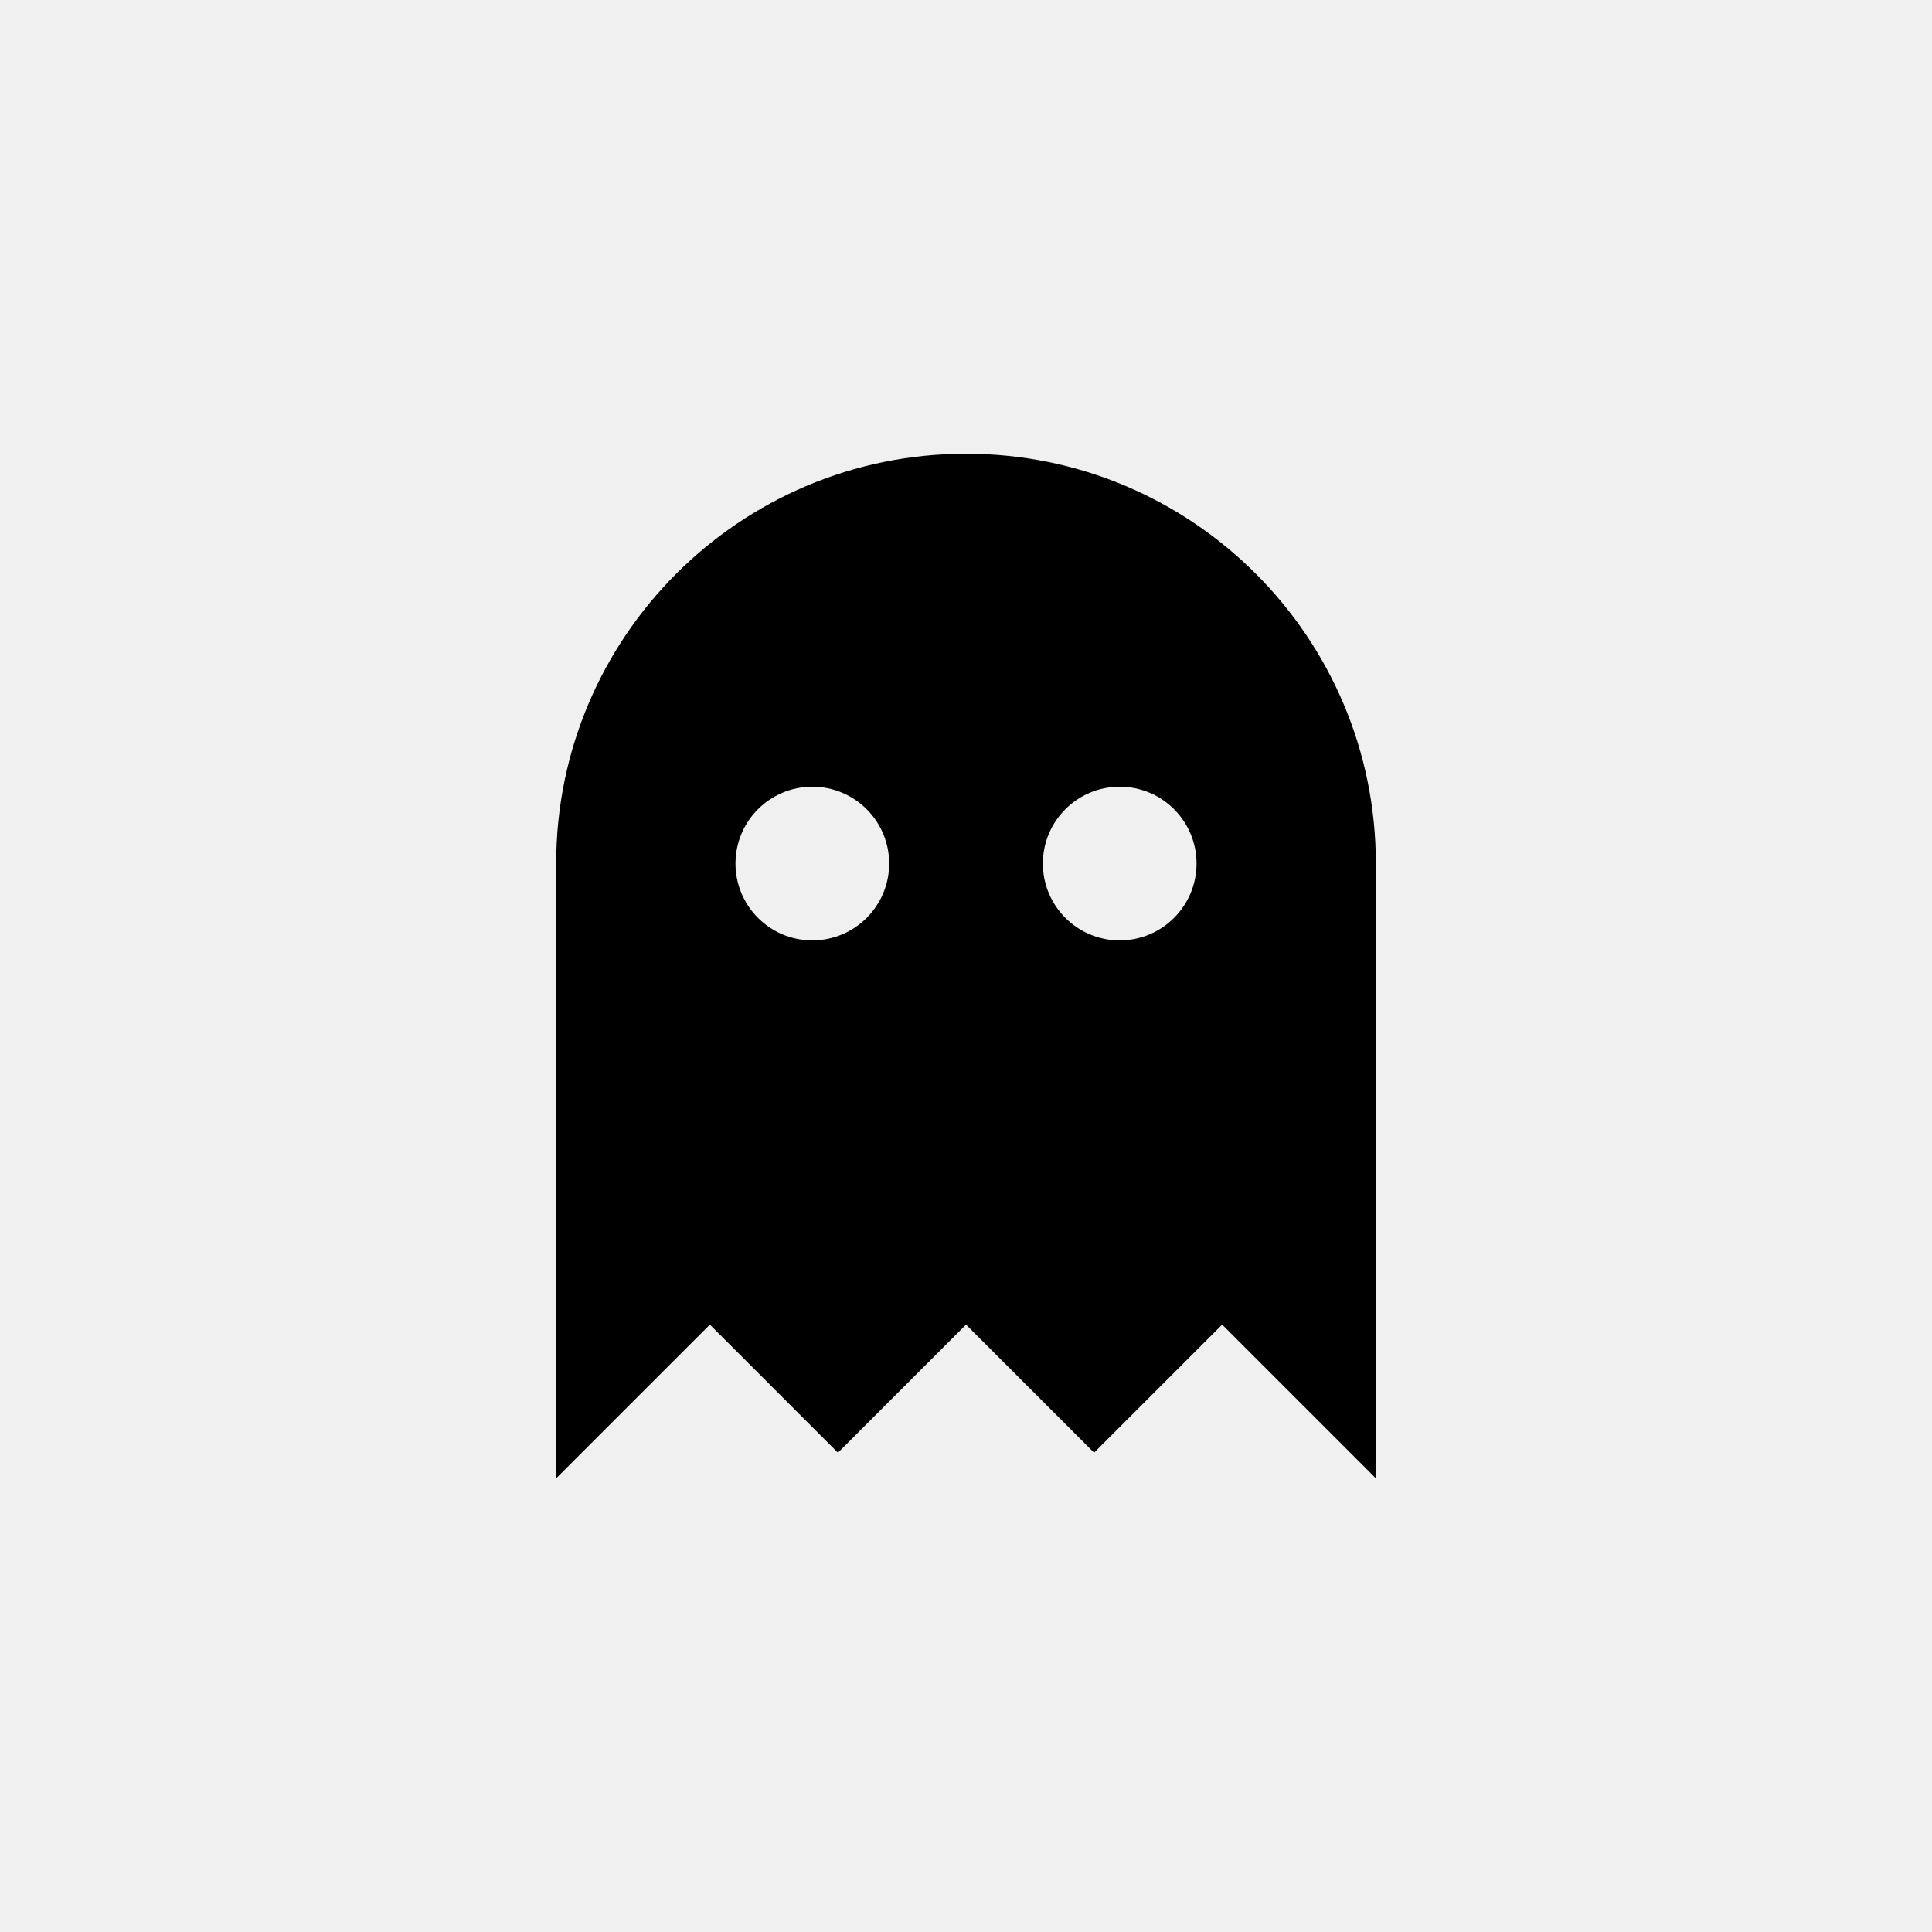
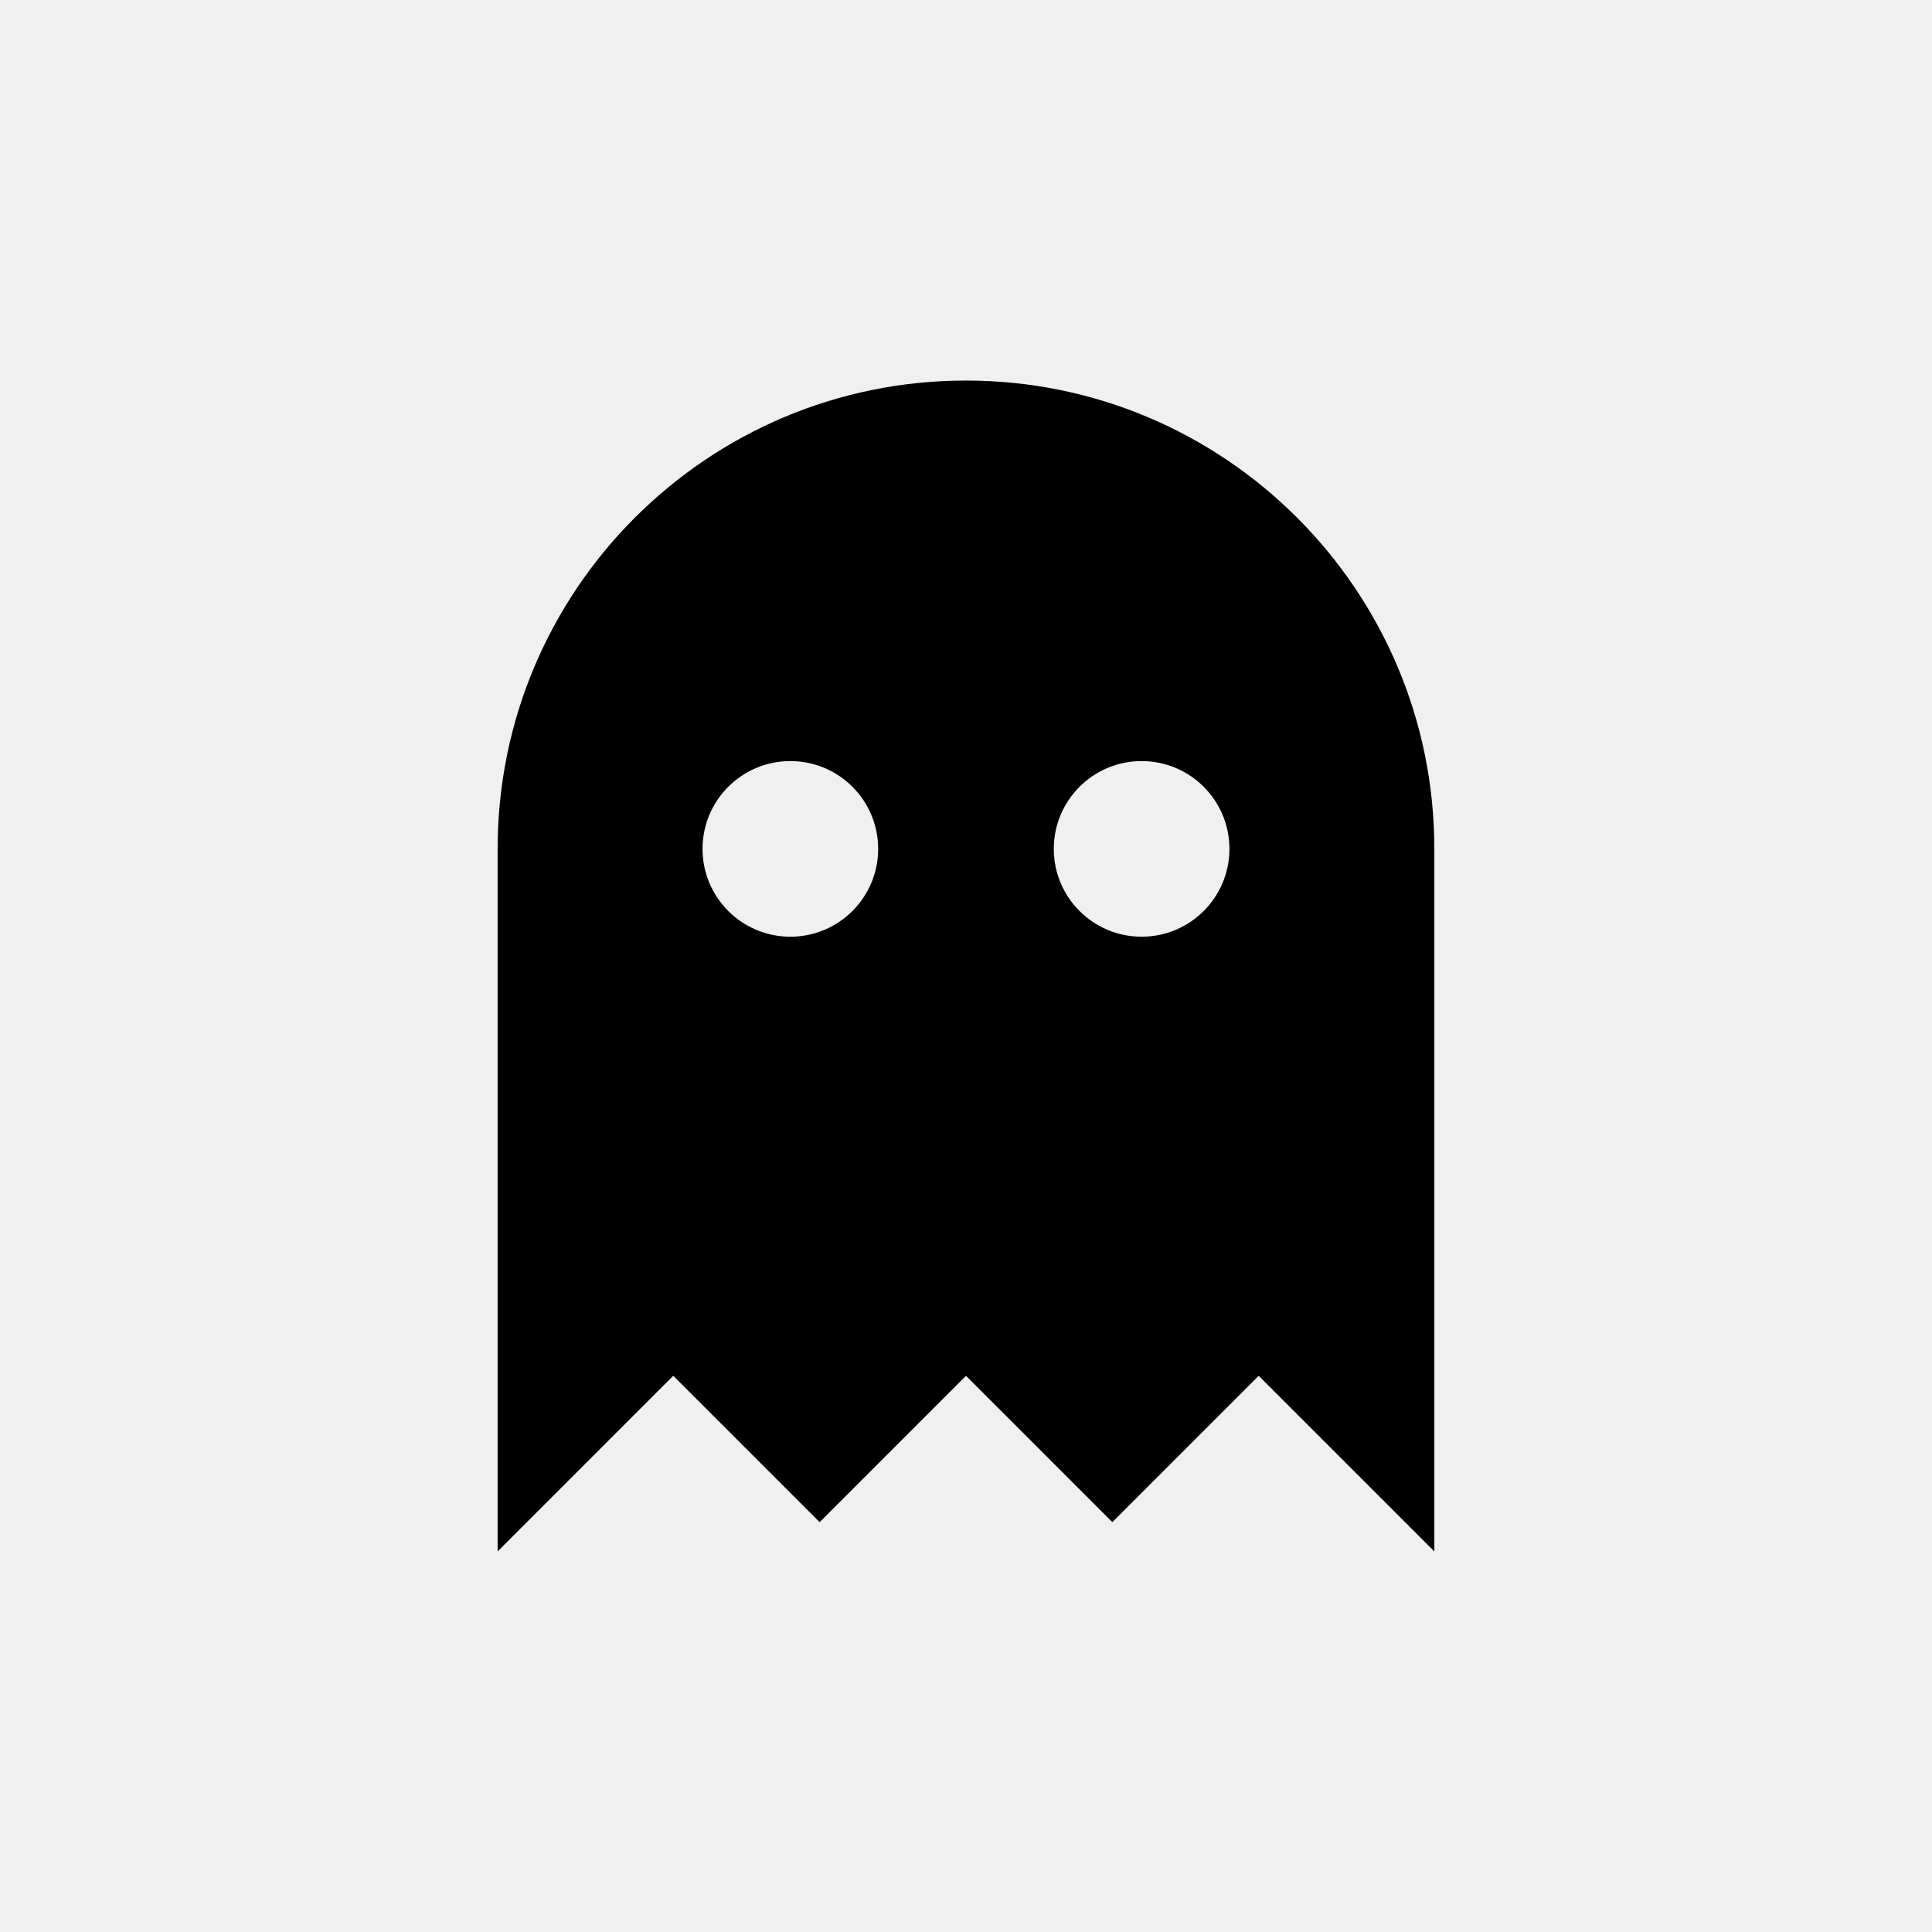
<svg xmlns="http://www.w3.org/2000/svg" width="44" height="44" viewBox="0 0 44 44">
  <defs>
    <mask id="m">
-       <g transform="translate(8,8) scale(1.1667)">
+       <g transform="translate(6,6) scale(1.3333)">
        <path d="M12 2a8 8 0 0 0-8 8v12l3-3 2.5 2.5L12 19l2.5 2.5L17 19l3 3V10a8 8 0 0 0-8-8z" fill="white" />
        <circle cx="9" cy="10" r="1.5" fill="black" />
        <circle cx="15" cy="10" r="1.5" fill="black" />
      </g>
    </mask>
  </defs>
  <rect width="44" height="44" fill="black" mask="url(#m)" />
</svg>
